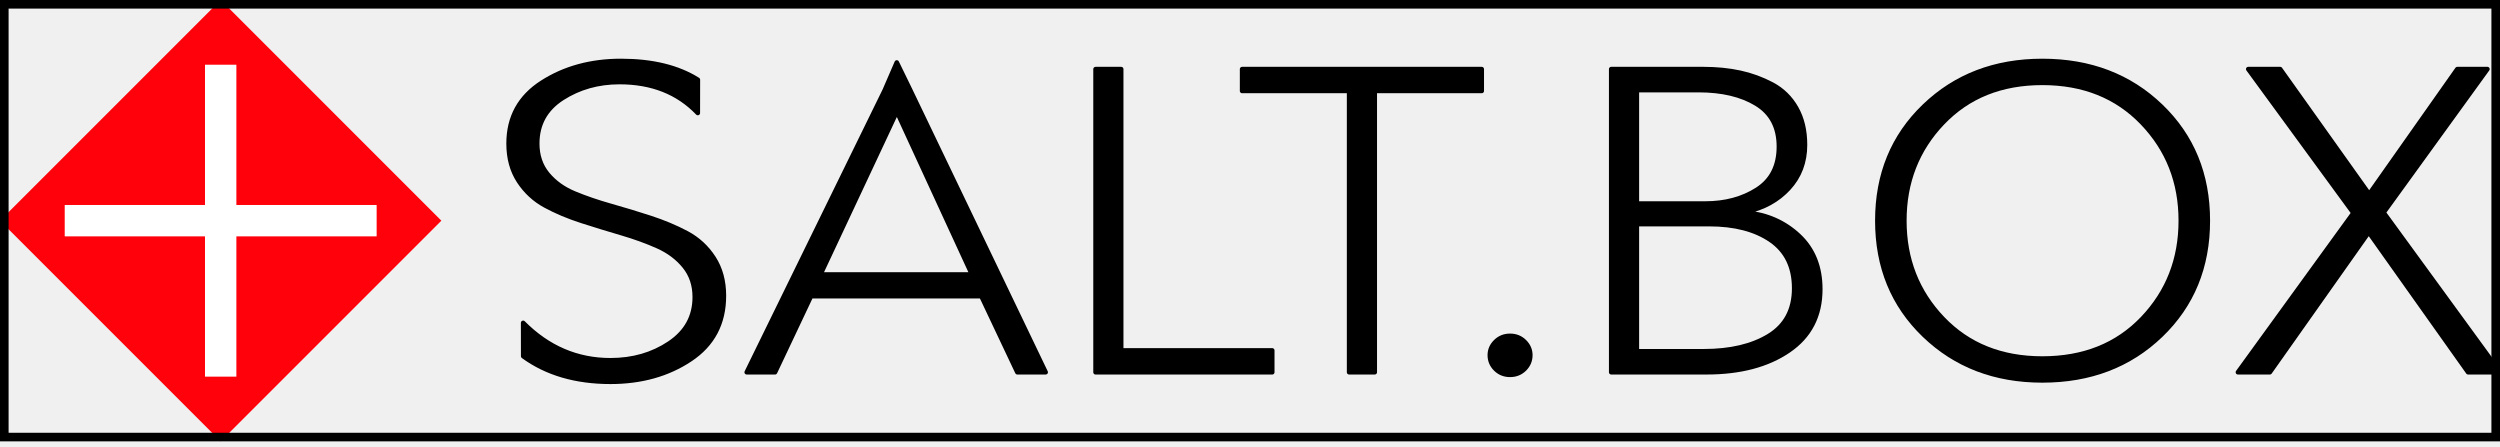
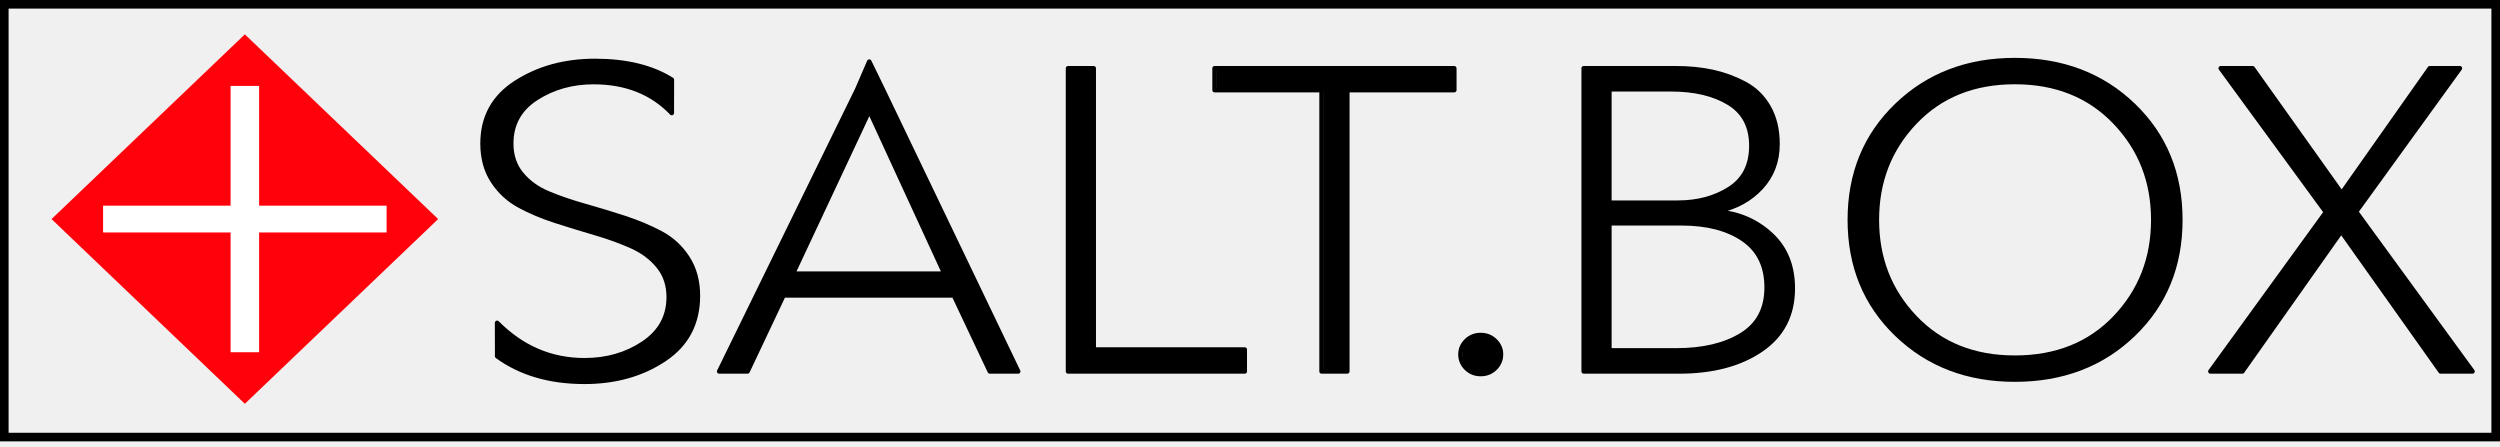
<svg xmlns="http://www.w3.org/2000/svg" width="291" height="52" viewBox="0 0 291 52" fill="none">
-   <g clip-path="url(#clip0_47_252)">
-     <path d="M25.687 0L0 25.687L25.687 51.374L51.374 25.687L25.687 0Z" fill="#FF010A" />
-     <path d="M27.514 43.841H23.861V27.513H7.533V23.86H23.861V7.533H27.514V23.86H43.841V27.513H27.514V43.841Z" fill="white" />
-     <path fill-rule="evenodd" clip-rule="evenodd" d="M130.505 8.045V40.788H148.088V43.33H127.523V8.045H130.505Z" fill="black" />
-     <path fill-rule="evenodd" clip-rule="evenodd" d="M130.505 8.045V40.788H148.088V43.33H127.523V8.045H130.505Z" stroke="black" stroke-width="0.531" stroke-linecap="round" stroke-linejoin="round" />
-     <path fill-rule="evenodd" clip-rule="evenodd" d="M160.02 10.586V43.329H157.037V10.586H144.582V8.045H172.474V10.586H160.02Z" fill="black" />
-     <path fill-rule="evenodd" clip-rule="evenodd" d="M160.02 10.586V43.329H157.037V10.586H144.582V8.045H172.474V10.586H160.02Z" stroke="black" stroke-width="0.531" stroke-linecap="round" stroke-linejoin="round" />
-     <path fill-rule="evenodd" clip-rule="evenodd" d="M178.126 41.337C178.126 41.968 177.899 42.508 177.446 42.957C176.992 43.405 176.434 43.629 175.771 43.629C175.108 43.629 174.55 43.405 174.097 42.957C173.643 42.508 173.416 41.968 173.416 41.337C173.416 40.738 173.643 40.215 174.097 39.766C174.55 39.318 175.108 39.094 175.771 39.094C176.434 39.094 176.992 39.318 177.446 39.766C177.899 40.215 178.126 40.738 178.126 41.337Z" fill="black" />
-     <path fill-rule="evenodd" clip-rule="evenodd" d="M178.126 41.337C178.126 41.968 177.899 42.508 177.446 42.957C176.992 43.405 176.434 43.629 175.771 43.629C175.108 43.629 174.55 43.405 174.097 42.957C173.643 42.508 173.416 41.968 173.416 41.337C173.416 40.738 173.643 40.215 174.097 39.766C174.55 39.318 175.108 39.094 175.771 39.094C176.434 39.094 176.992 39.318 177.446 39.766C177.899 40.215 178.126 40.738 178.126 41.337Z" stroke="black" stroke-width="0.531" stroke-linecap="round" stroke-linejoin="round" />
-     <path fill-rule="evenodd" clip-rule="evenodd" d="M190.529 26.086V40.887H198.326C201.43 40.887 203.959 40.289 205.914 39.093C207.866 37.897 208.844 36.053 208.844 33.561C208.844 31.069 207.936 29.201 206.123 27.954C204.309 26.708 201.918 26.086 198.953 26.086H190.529ZM190.529 10.486V23.693H198.482C200.82 23.693 202.834 23.153 204.527 22.073C206.218 20.994 207.065 19.324 207.065 17.065C207.065 14.806 206.193 13.144 204.449 12.082C202.704 11.018 200.453 10.486 197.698 10.486H190.529ZM187.546 43.329V8.044H198.274C199.809 8.044 201.23 8.187 202.538 8.468C203.846 8.751 205.093 9.208 206.28 9.838C207.465 10.47 208.399 11.383 209.08 12.58C209.76 13.775 210.1 15.205 210.1 16.865C210.1 18.859 209.463 20.545 208.19 21.923C206.917 23.303 205.267 24.208 203.245 24.64V24.74C205.653 24.973 207.693 25.87 209.367 27.431C211.042 28.993 211.879 31.069 211.879 33.661C211.879 36.75 210.65 39.136 208.19 40.812C205.73 42.491 202.547 43.329 198.639 43.329H187.546Z" fill="black" />
-     <path fill-rule="evenodd" clip-rule="evenodd" d="M190.529 26.086V40.887H198.326C201.43 40.887 203.959 40.289 205.914 39.093C207.866 37.897 208.844 36.053 208.844 33.561C208.844 31.069 207.936 29.201 206.123 27.954C204.309 26.708 201.918 26.086 198.953 26.086H190.529ZM190.529 10.486V23.693H198.482C200.82 23.693 202.834 23.153 204.527 22.073C206.218 20.994 207.065 19.324 207.065 17.065C207.065 14.806 206.193 13.144 204.449 12.082C202.704 11.018 200.453 10.486 197.698 10.486H190.529ZM187.546 43.329V8.044H198.274C199.809 8.044 201.23 8.187 202.538 8.468C203.846 8.751 205.093 9.208 206.28 9.838C207.465 10.47 208.399 11.383 209.08 12.58C209.76 13.775 210.1 15.205 210.1 16.865C210.1 18.859 209.463 20.545 208.19 21.923C206.917 23.303 205.267 24.208 203.245 24.64V24.74C205.653 24.973 207.693 25.87 209.367 27.431C211.042 28.993 211.879 31.069 211.879 33.661C211.879 36.75 210.65 39.136 208.19 40.812C205.73 42.491 202.547 43.329 198.639 43.329H187.546Z" stroke="black" stroke-width="0.531" stroke-linecap="round" stroke-linejoin="round" />
-     <path fill-rule="evenodd" clip-rule="evenodd" d="M249.399 37.075C252.363 33.969 253.846 30.173 253.846 25.688C253.846 21.203 252.355 17.407 249.372 14.3C246.39 11.194 242.508 9.641 237.729 9.641C232.949 9.641 229.077 11.194 226.112 14.3C223.146 17.407 221.664 21.203 221.664 25.688C221.664 30.173 223.146 33.969 226.112 37.075C229.077 40.182 232.949 41.736 237.729 41.736C242.543 41.736 246.433 40.182 249.399 37.075ZM251.518 12.356C255.163 15.862 256.987 20.306 256.987 25.688C256.987 31.07 255.163 35.514 251.518 39.019C247.872 42.525 243.275 44.277 237.729 44.277C232.216 44.277 227.638 42.525 223.993 39.019C220.347 35.514 218.524 31.07 218.524 25.688C218.524 20.306 220.347 15.862 223.993 12.356C227.638 8.851 232.216 7.098 237.729 7.098C243.275 7.098 247.872 8.851 251.518 12.356Z" fill="black" />
-     <path fill-rule="evenodd" clip-rule="evenodd" d="M249.399 37.075C252.363 33.969 253.846 30.173 253.846 25.688C253.846 21.203 252.355 17.407 249.372 14.3C246.39 11.194 242.508 9.641 237.729 9.641C232.949 9.641 229.077 11.194 226.112 14.3C223.146 17.407 221.664 21.203 221.664 25.688C221.664 30.173 223.146 33.969 226.112 37.075C229.077 40.182 232.949 41.736 237.729 41.736C242.543 41.736 246.433 40.182 249.399 37.075ZM251.518 12.356C255.163 15.862 256.987 20.306 256.987 25.688C256.987 31.07 255.163 35.514 251.518 39.019C247.872 42.525 243.275 44.277 237.729 44.277C232.216 44.277 227.638 42.525 223.993 39.019C220.347 35.514 218.524 31.07 218.524 25.688C218.524 20.306 220.347 15.862 223.993 12.356C227.638 8.851 232.216 7.098 237.729 7.098C243.275 7.098 247.872 8.851 251.518 12.356Z" stroke="black" stroke-width="0.531" stroke-linecap="round" stroke-linejoin="round" />
-     <path fill-rule="evenodd" clip-rule="evenodd" d="M264.208 43.329H260.493L273.942 24.79L261.696 8.044H265.412L275.773 22.597L286.029 8.044H289.535L277.448 24.74L291.001 43.329H287.286L275.721 27.032L264.208 43.329Z" fill="black" />
-     <path fill-rule="evenodd" clip-rule="evenodd" d="M264.208 43.329H260.493L273.942 24.79L261.696 8.044H265.412L275.773 22.597L286.029 8.044H289.535L277.448 24.74L291.001 43.329H287.286L275.721 27.032L264.208 43.329Z" stroke="black" stroke-width="0.531" stroke-linecap="round" stroke-linejoin="round" />
-     <path fill-rule="evenodd" clip-rule="evenodd" d="M104.395 12.986L95.498 31.951H113.134L104.395 12.986ZM94.4 34.477L90.213 43.33H86.917L102.981 10.515L104.385 7.271L105.965 10.515L121.715 43.33H118.419L114.232 34.477H94.4Z" fill="black" />
-     <path fill-rule="evenodd" clip-rule="evenodd" d="M104.395 12.986L95.498 31.951H113.134L104.395 12.986ZM94.4 34.477L90.213 43.33H86.917L102.981 10.515L104.385 7.271L105.965 10.515L121.715 43.33H118.419L114.232 34.477H94.4Z" stroke="black" stroke-width="0.531" stroke-linecap="round" stroke-linejoin="round" />
-     <path fill-rule="evenodd" clip-rule="evenodd" d="M81.223 13.154C78.924 10.752 75.888 9.55 72.111 9.55C69.618 9.55 67.399 10.176 65.451 11.427C63.505 12.679 62.531 14.44 62.531 16.709C62.531 18.11 62.929 19.294 63.728 20.262C64.527 21.231 65.569 21.981 66.854 22.515C68.139 23.049 69.55 23.533 71.088 23.967C72.626 24.401 74.164 24.868 75.703 25.368C77.241 25.869 78.653 26.462 79.938 27.144C81.223 27.83 82.264 28.789 83.063 30.024C83.86 31.259 84.26 32.727 84.26 34.427C84.26 37.632 82.954 40.102 80.346 41.836C77.737 43.572 74.641 44.439 71.059 44.439C67.015 44.439 63.629 43.447 60.902 41.461C60.902 39.169 60.895 37.582 60.895 37.582C63.777 40.485 67.165 41.936 71.059 41.936C73.667 41.936 75.956 41.278 77.923 39.959C79.889 38.642 80.872 36.848 80.872 34.578C80.872 33.176 80.472 31.983 79.675 31C78.877 30.015 77.844 29.24 76.579 28.672C75.314 28.105 73.911 27.596 72.374 27.144C70.834 26.695 69.287 26.219 67.729 25.718C66.172 25.218 64.759 24.626 63.495 23.941C62.229 23.258 61.197 22.307 60.399 21.088C59.601 19.87 59.202 18.411 59.202 16.709C59.202 13.638 60.506 11.269 63.116 9.601C65.724 7.932 68.781 7.097 72.286 7.097C75.935 7.097 78.917 7.826 81.231 9.283C81.231 10.727 81.223 13.154 81.223 13.154Z" fill="black" />
-     <path fill-rule="evenodd" clip-rule="evenodd" d="M81.223 13.154C78.924 10.752 75.888 9.55 72.111 9.55C69.618 9.55 67.399 10.176 65.451 11.427C63.505 12.679 62.531 14.44 62.531 16.709C62.531 18.11 62.929 19.294 63.728 20.262C64.527 21.231 65.569 21.981 66.854 22.515C68.139 23.049 69.55 23.533 71.088 23.967C72.626 24.401 74.164 24.868 75.703 25.368C77.241 25.869 78.653 26.462 79.938 27.144C81.223 27.83 82.264 28.789 83.063 30.024C83.86 31.259 84.26 32.727 84.26 34.427C84.26 37.632 82.954 40.102 80.346 41.836C77.737 43.572 74.641 44.439 71.059 44.439C67.015 44.439 63.629 43.447 60.902 41.461C60.902 39.169 60.895 37.582 60.895 37.582C63.777 40.485 67.165 41.936 71.059 41.936C73.667 41.936 75.956 41.278 77.923 39.959C79.889 38.642 80.872 36.848 80.872 34.578C80.872 33.176 80.472 31.983 79.675 31C78.877 30.015 77.844 29.24 76.579 28.672C75.314 28.105 73.911 27.596 72.374 27.144C70.834 26.695 69.287 26.219 67.729 25.718C66.172 25.218 64.759 24.626 63.495 23.941C62.229 23.258 61.197 22.307 60.399 21.088C59.601 19.87 59.202 18.411 59.202 16.709C59.202 13.638 60.506 11.269 63.116 9.601C65.724 7.932 68.781 7.097 72.286 7.097C75.935 7.097 78.917 7.826 81.231 9.283C81.231 10.727 81.223 13.154 81.223 13.154Z" stroke="black" stroke-width="0.531" stroke-linecap="round" stroke-linejoin="round" />
-   </g>
  <rect x="0.5" y="0.5" width="290.001" height="50.374" stroke="black" />
-   <defs>
-     <clipPath id="clip0_47_252">
-       <rect width="291.001" height="51.374" fill="white" />
-     </clipPath>
-   </defs>
+   <path d="M28.5 4L6 25.5L28.5 47L51 25.5L28.5 4Z" fill="#FF010A" />
+   <path d="M30.16 41H26.84V27.059H12V23.94H26.84V10H30.16V23.94H45V27.059H30.16V41Z" fill="white" />
+   <path fill-rule="evenodd" clip-rule="evenodd" d="M127.523 8.045V40.788H145.106V43.33H124.541V8.045H127.523Z" fill="black" />
+   <path fill-rule="evenodd" clip-rule="evenodd" d="M127.304 7.948V40.691H144.887V43.233H124.322V7.948H127.304Z" stroke="black" stroke-width="0.531" stroke-linecap="round" stroke-linejoin="round" />
+   <path fill-rule="evenodd" clip-rule="evenodd" d="M157.037 10.586V43.329H154.054V10.586H141.599V8.045H169.491V10.586H157.037Z" fill="black" />
+   <path fill-rule="evenodd" clip-rule="evenodd" d="M156.818 10.489V43.232H153.835V10.489H141.38V7.948H169.272V10.489H156.818Z" stroke="black" stroke-width="0.531" stroke-linecap="round" stroke-linejoin="round" />
+   <path fill-rule="evenodd" clip-rule="evenodd" d="M174.924 41.24C174.924 41.871 174.697 42.411 174.244 42.86C173.79 43.308 173.232 43.532 172.569 43.532C171.906 43.532 171.348 43.308 170.895 42.86C170.441 42.411 170.214 41.871 170.214 41.24C170.214 40.641 170.441 40.118 170.895 39.669C171.348 39.221 171.906 38.997 172.569 38.997C173.232 38.997 173.79 39.221 174.244 39.669C174.697 40.118 174.924 40.641 174.924 41.24Z" fill="black" />
+   <path fill-rule="evenodd" clip-rule="evenodd" d="M174.71 41.243C174.71 41.874 174.483 42.414 174.03 42.863C173.576 43.311 173.018 43.535 172.355 43.535C171.692 43.535 171.134 43.311 170.681 42.863C170.227 42.414 170 41.874 170 41.243C170 40.644 170.227 40.121 170.681 39.672C171.134 39.224 171.692 39 172.355 39C173.018 39 173.576 39.224 174.03 39.672C174.483 40.121 174.71 40.644 174.71 41.243Z" stroke="black" stroke-width="0.531" stroke-linecap="round" stroke-linejoin="round" />
+   <path fill-rule="evenodd" clip-rule="evenodd" d="M187.494 26.086V40.887H195.291C198.395 40.887 200.924 40.289 202.879 39.093C204.831 37.897 205.809 36.053 205.809 33.561C205.809 31.069 204.901 29.201 203.088 27.954C201.274 26.708 198.883 26.086 195.918 26.086H187.494ZM187.494 10.486V23.693H195.447C197.785 23.693 199.799 23.153 201.492 22.073C203.183 20.994 204.03 19.324 204.03 17.065C204.03 14.806 203.158 13.144 201.414 12.082C199.669 11.018 197.418 10.486 194.663 10.486H187.494ZM184.511 43.329V8.044H195.239C196.774 8.044 198.195 8.187 199.503 8.468C200.811 8.751 202.058 9.208 203.245 9.838C204.43 10.47 205.364 11.383 206.045 12.58C206.725 13.775 207.065 15.205 207.065 16.865C207.065 18.859 206.428 20.545 205.155 21.923C203.882 23.303 202.232 24.208 200.21 24.64V24.74C202.618 24.973 204.658 25.87 206.332 27.431C208.007 28.993 208.844 31.069 208.844 33.661C208.844 36.75 207.615 39.136 205.155 40.812C202.695 42.491 199.512 43.329 195.604 43.329H184.511Z" fill="black" />
+   <path fill-rule="evenodd" clip-rule="evenodd" d="M187.327 25.989V40.79H195.124C198.228 40.79 200.757 40.192 202.712 38.996C204.664 37.8 205.642 35.956 205.642 33.464C205.642 30.972 204.734 29.104 202.921 27.857C201.107 26.611 198.716 25.989 195.751 25.989H187.327ZM187.327 10.389V23.596H195.28C197.618 23.596 199.632 23.056 201.325 21.976C203.016 20.897 203.863 19.227 203.863 16.968C203.863 14.709 202.991 13.047 201.247 11.985C199.502 10.921 197.251 10.389 194.496 10.389H187.327ZM184.344 43.232V7.947H195.072C196.607 7.947 198.028 8.09 199.336 8.371C200.644 8.654 201.891 9.111 203.078 9.741C204.263 10.373 205.197 11.286 205.878 12.483C206.558 13.678 206.898 15.108 206.898 16.768C206.898 18.762 206.261 20.448 204.988 21.826C203.715 23.206 202.065 24.111 200.043 24.543V24.643C202.451 24.876 204.491 25.773 206.165 27.334C207.84 28.896 208.677 30.972 208.677 33.564C208.677 36.653 207.448 39.039 204.988 40.715C202.528 42.394 199.345 43.232 195.437 43.232H184.344Z" stroke="black" stroke-width="0.531" stroke-linecap="round" stroke-linejoin="round" />
+   <path fill-rule="evenodd" clip-rule="evenodd" d="M246.258 37.075C249.222 33.969 250.705 30.173 250.705 25.688C250.705 21.203 249.214 17.407 246.231 14.3C243.249 11.194 239.367 9.641 234.588 9.641C229.808 9.641 225.936 11.194 222.971 14.3C220.005 17.407 218.523 21.203 218.523 25.688C218.523 30.173 220.005 33.969 222.971 37.075C225.936 40.182 229.808 41.736 234.588 41.736C239.402 41.736 243.292 40.182 246.258 37.075ZM248.377 12.356C252.022 15.862 253.846 20.306 253.846 25.688C253.846 31.07 252.022 35.514 248.377 39.019C244.731 42.525 240.134 44.277 234.588 44.277C229.075 44.277 224.497 42.525 220.852 39.019C217.206 35.514 215.383 31.07 215.383 25.688C215.383 20.306 217.206 15.862 220.852 12.356C224.497 8.851 229.075 7.098 234.588 7.098C240.134 7.098 244.731 8.851 248.377 12.356Z" fill="black" />
+   <path fill-rule="evenodd" clip-rule="evenodd" d="M246.198 36.978C249.162 33.872 250.645 30.076 250.645 25.591C250.645 21.106 249.154 17.31 246.171 14.203C243.189 11.097 239.307 9.544 234.528 9.544C229.748 9.544 225.876 11.097 222.911 14.203C219.945 17.31 218.463 21.106 218.463 25.591C218.463 30.076 219.945 33.872 222.911 36.978C225.876 40.085 229.748 41.639 234.528 41.639C239.342 41.639 243.232 40.085 246.198 36.978ZM248.317 12.259C251.962 15.765 253.786 20.209 253.786 25.591C253.786 30.973 251.962 35.417 248.317 38.922C244.671 42.428 240.074 44.18 234.528 44.18C229.015 44.18 224.437 42.428 220.792 38.922C217.146 35.417 215.323 30.973 215.323 25.591C215.323 20.209 217.146 15.765 220.792 12.259C224.437 8.754 229.015 7.001 234.528 7.001C240.074 7.001 244.671 8.754 248.317 12.259Z" stroke="black" stroke-width="0.531" stroke-linecap="round" stroke-linejoin="round" />
+   <path fill-rule="evenodd" clip-rule="evenodd" d="M260.989 43.329H257.274L270.723 24.79L258.477 8.044H262.193L272.554 22.597L282.81 8.044H286.316L274.229 24.74L287.782 43.329H284.067L272.502 27.032L260.989 43.329Z" fill="black" />
+   <path fill-rule="evenodd" clip-rule="evenodd" d="M261.006 43.232H257.291L270.74 24.693L258.494 7.947H262.21L272.571 22.5L282.827 7.947H286.333L274.246 24.643L287.799 43.232H284.084L272.519 26.935L261.006 43.232Z" stroke="black" stroke-width="0.531" stroke-linecap="round" stroke-linejoin="round" />
+   <path fill-rule="evenodd" clip-rule="evenodd" d="M101.099 12.986L92.202 31.951H109.838L101.099 12.986ZM91.104 34.477L86.917 43.33H83.621L99.685 10.515L101.089 7.271L102.669 10.515L118.419 43.33H115.123L110.936 34.477H91.104Z" fill="black" />
+   <path fill-rule="evenodd" clip-rule="evenodd" d="M101.193 12.889L92.296 31.855H109.932L101.193 12.889ZM91.198 34.38L87.011 43.233H83.715L99.779 10.419L101.183 7.174L102.763 10.419L118.513 43.233H115.217L111.03 34.38H91.198Z" stroke="black" stroke-width="0.531" stroke-linecap="round" stroke-linejoin="round" />
+   <path fill-rule="evenodd" clip-rule="evenodd" d="M78.021 13.057C75.722 10.655 72.686 9.453 68.909 9.453C66.416 9.453 64.197 10.079 62.249 11.33C60.303 12.582 59.329 14.343 59.329 16.612C59.329 18.013 59.727 19.197 60.526 20.165C61.325 21.134 62.367 21.884 63.652 22.418C64.937 22.952 66.348 23.436 67.886 23.87C69.424 24.304 70.962 24.771 72.501 25.271C74.039 25.772 75.451 26.365 76.736 27.047C78.021 27.733 79.062 28.692 79.861 29.927C80.658 31.162 81.058 32.63 81.058 34.33C81.058 37.535 79.752 40.005 77.144 41.739C74.535 43.475 71.439 44.342 67.857 44.342C63.813 44.342 60.427 43.35 57.7 41.364C57.7 39.072 57.693 37.485 57.693 37.485C60.575 40.388 63.963 41.839 67.857 41.839C70.465 41.839 72.754 41.181 74.721 39.862C76.687 38.545 77.67 36.751 77.67 34.481C77.67 33.079 77.27 31.886 76.473 30.903C75.675 29.918 74.642 29.143 73.377 28.575C72.112 28.008 70.709 27.499 69.172 27.047C67.632 26.598 66.085 26.122 64.527 25.621C62.97 25.121 61.557 24.529 60.293 23.844C59.027 23.161 57.995 22.21 57.197 20.991C56.399 19.773 56 18.314 56 16.612C56 13.541 57.304 11.172 59.914 9.504C62.522 7.835 65.579 7 69.084 7C72.733 7 75.715 7.729 78.029 9.186C78.029 10.63 78.021 13.057 78.021 13.057Z" fill="black" />
+   <path fill-rule="evenodd" clip-rule="evenodd" d="M78.194 13.154C75.895 10.752 72.859 9.55 69.082 9.55C66.589 9.55 64.37 10.176 62.422 11.427C60.476 12.679 59.502 14.44 59.502 16.709C59.502 18.11 59.9 19.294 60.699 20.262C61.498 21.231 62.54 21.981 63.825 22.515C65.11 23.049 66.521 23.533 68.059 23.967C69.597 24.401 71.135 24.868 72.674 25.368C74.212 25.869 75.624 26.462 76.909 27.144C78.194 27.83 79.235 28.789 80.034 30.024C80.831 31.259 81.231 32.727 81.231 34.427C81.231 37.632 79.925 40.102 77.317 41.836C74.708 43.572 71.612 44.439 68.03 44.439C63.986 44.439 60.6 43.447 57.873 41.461C57.873 39.169 57.866 37.582 57.866 37.582C60.748 40.485 64.136 41.936 68.03 41.936C70.638 41.936 72.927 41.278 74.894 39.959C76.86 38.642 77.843 36.848 77.843 34.578C77.843 33.176 77.443 31.983 76.646 31C75.848 30.015 74.815 29.24 73.55 28.672C72.285 28.105 70.882 27.596 69.345 27.144C67.805 26.695 66.258 26.219 64.7 25.718C63.143 25.218 61.73 24.626 60.466 23.941C59.2 23.258 58.168 22.307 57.37 21.088C56.572 19.87 56.173 18.411 56.173 16.709C56.173 13.638 57.477 11.269 60.087 9.601C62.695 7.932 65.752 7.097 69.257 7.097C72.906 7.097 75.888 7.826 78.202 9.283C78.202 10.727 78.194 13.154 78.194 13.154Z" stroke="black" stroke-width="0.531" stroke-linecap="round" stroke-linejoin="round" />
</svg>
